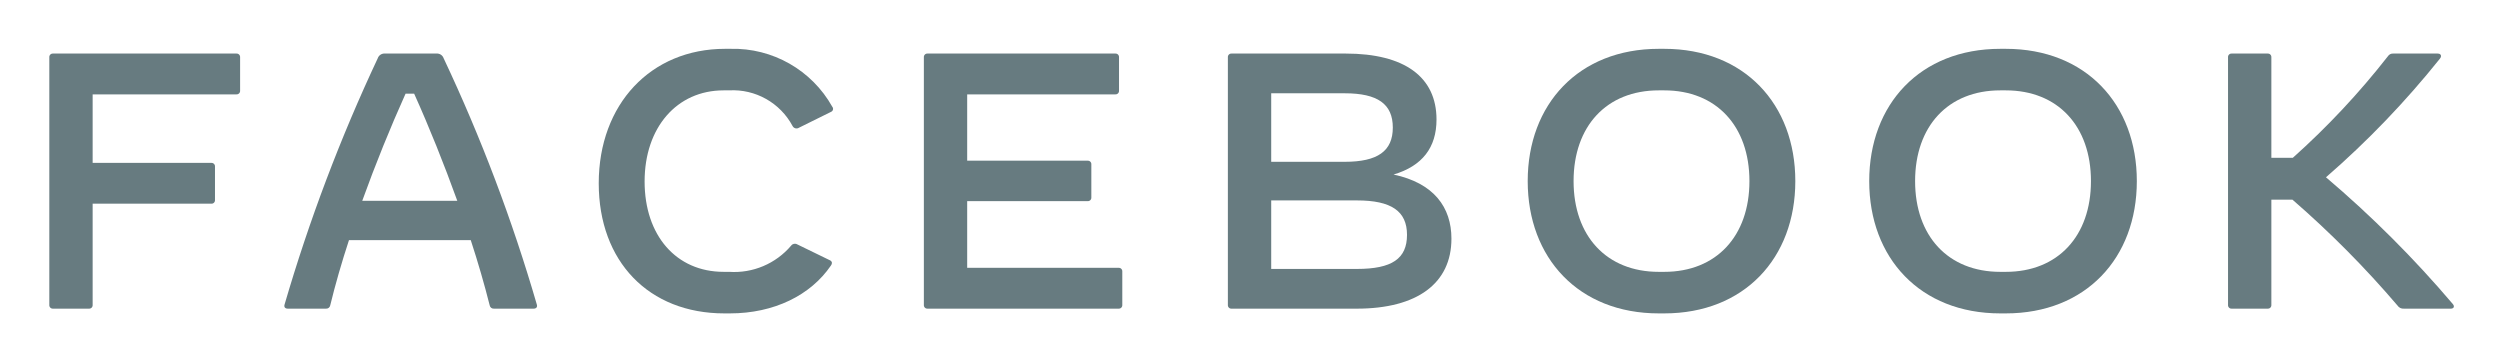
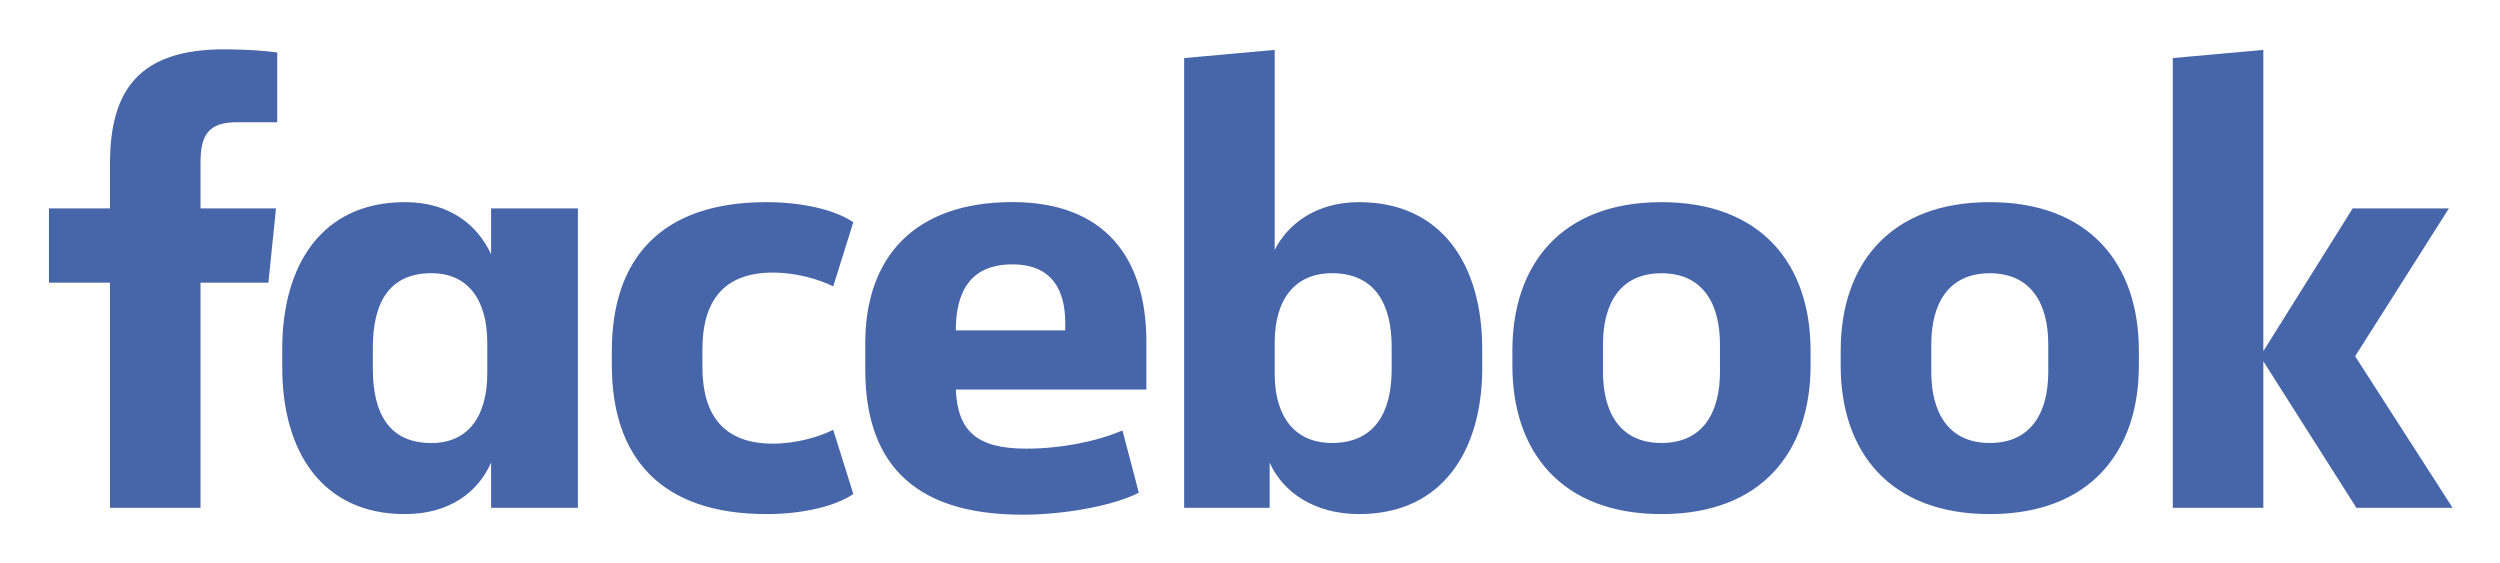
- <svg xmlns="http://www.w3.org/2000/svg" role="img" viewBox="-0.02 0.73 260.78 37.53">
-   <defs>
-     <style>.cls-1{fill:#677b80;fill-rule:evenodd}</style>
-   </defs>
-   <g id="FB-Microsite">
-     <g id="Group-19">
-       <path id="Fill-11" d="M25.026 6.697v3.497a.359.359 0 0 1-.38.38H9.644V17.721h12.382a.359.359 0 0 1 .38.38v3.497a.359.359 0 0 1-.38.38H9.644v10.568a.358.358 0 0 1-.38.38H5.504a.359.359 0 0 1-.38-.38V6.697a.359.359 0 0 1 .38-.38h19.142a.359.359 0 0 1 .38.38" class="cls-1" />
-       <path id="Fill-12" d="M47.68 21.674c-1.386-3.839-2.924-7.679-4.501-11.176h-.892c-1.576 3.497-3.134 7.337-4.52 11.176zm7.957 11.252h-4.14a.413.413 0 0 1-.436-.342c-.551-2.186-1.216-4.485-1.975-6.804H36.382c-.76 2.319-1.425 4.619-1.956 6.804a.413.413 0 0 1-.436.342h-3.988c-.266 0-.418-.152-.342-.418a177.088 177.088 0 0 1 9.723-25.697.726.726 0 0 1 .741-.494h5.393a.726.726 0 0 1 .741.494 174.058 174.058 0 0 1 9.723 25.697c.076.266-.076.418-.342.418z" class="cls-1" />
-       <path id="Fill-13" d="M62.435 19.85c0-8.249 5.431-14.027 13.179-14.027h.569a11.824 11.824 0 0 1 10.615 6.044.336.336 0 0 1-.133.532l-3.342 1.653a.463.463 0 0 1-.665-.171 7.062 7.062 0 0 0-6.627-3.725h-.57c-4.88 0-8.241 3.877-8.241 9.503 0 5.644 3.304 9.427 8.241 9.427h.57A7.794 7.794 0 0 0 82.507 26.35a.483.483 0 0 1 .627-.133l3.437 1.673a.315.315 0 0 1 .19.266.502.502 0 0 1-.114.285c-2.108 3.079-5.906 4.98-10.539 4.98h-.57c-7.881 0-13.103-5.417-13.103-13.571" class="cls-1" />
-       <path id="Fill-14" d="M117.049 29.049v3.497a.359.359 0 0 1-.38.38H96.73a.359.359 0 0 1-.38-.38V6.697a.359.359 0 0 1 .38-.38h19.597a.359.359 0 0 1 .38.38v3.497a.359.359 0 0 1-.38.38h-15.458v6.918h12.571a.359.359 0 0 1 .38.38v3.459a.359.359 0 0 1-.38.38h-12.571v6.956h15.8a.359.359 0 0 1 .38.38" class="cls-1" />
-       <path id="Fill-15" d="M146.748 25.228c0-2.471-1.633-3.592-5.222-3.592h-8.944v7.147h8.944c3.647 0 5.222-1.064 5.222-3.554m-6.494-14.768h-7.672v7.147h7.672c3.437 0 5.013-1.121 5.013-3.573 0-2.452-1.576-3.574-5.013-3.574m11.128 15.167c0 4.657-3.57 7.299-9.875 7.299h-13.065a.359.359 0 0 1-.38-.38V6.697a.359.359 0 0 1 .38-.38h11.907c6.134 0 9.476 2.433 9.476 6.88 0 2.927-1.481 4.847-4.481 5.74 4.215.893 6.038 3.421 6.038 6.69" class="cls-1" />
-       <path id="Fill-16" d="M173.58 29.087c5.45 0 8.887-3.745 8.887-9.465 0-5.721-3.437-9.466-8.887-9.466h-.57c-5.45 0-8.887 3.745-8.887 9.466 0 5.721 3.437 9.465 8.887 9.465zm-14.242-9.465c0-8.021 5.317-13.799 13.672-13.799h.57c8.356 0 13.673 5.778 13.673 13.799 0 8.021-5.317 13.799-13.673 13.799h-.57c-8.355 0-13.672-5.778-13.672-13.799z" class="cls-1" />
-       <path id="Fill-17" d="M209.205 29.087c5.45 0 8.887-3.745 8.887-9.465 0-5.721-3.437-9.466-8.887-9.466h-.57c-5.45 0-8.887 3.745-8.887 9.466 0 5.721 3.437 9.465 8.887 9.465zm-14.243-9.465c0-8.021 5.317-13.799 13.672-13.799h.57c8.356 0 13.673 5.778 13.673 13.799 0 8.021-5.317 13.799-13.673 13.799h-.57c-8.355 0-13.672-5.778-13.672-13.799z" class="cls-1" />
-       <path id="Fill-18" d="M255.634 32.926h-4.899a.722.722 0 0 1-.665-.323 103.834 103.834 0 0 0-10.957-11.043h-2.203v10.986a.359.359 0 0 1-.38.38h-3.76a.359.359 0 0 1-.38-.38V6.697a.359.359 0 0 1 .38-.38h3.76a.359.359 0 0 1 .38.38v10.492h2.241a81.59 81.59 0 0 0 9.913-10.587.609.609 0 0 1 .57-.285h4.633c.228 0 .342.114.342.267a.472.472 0 0 1-.133.285 94.653 94.653 0 0 1-11.869 12.354 114.608 114.608 0 0 1 13.236 13.228c.208.247.094.475-.21.475" class="cls-1" />
-     </g>
-   </g>
+ <svg xmlns="http://www.w3.org/2000/svg" role="img" viewBox="-7.22 72.78 414.18 93.18">
+   <style>svg {enable-background:new 0 0 400 245}</style>
+   <path fill="#4666a9" d="M32.04 93.03c-4.69 0-6.04 2.08-6.04 6.67v7.61h12.5l-1.25 12.3H26v37.3H11v-37.3H.89v-12.3H11v-7.4c0-12.4 5-18.96 18.96-18.96 3.02 0 6.56.21 8.75.52v11.57h-6.67zm7.5 37.52c0-13.86 6.56-24.28 20.32-24.28 7.5 0 12.09 3.86 14.28 8.65v-7.61h14.38v49.6H74.14v-7.5c-2.08 4.79-6.77 8.54-14.28 8.54-13.75 0-20.32-10.42-20.32-24.28v-3.12zm15.01 3.33c0 7.4 2.71 12.3 9.69 12.3 6.15 0 9.27-4.48 9.27-11.57v-5c0-7.09-3.13-11.57-9.27-11.57-6.98 0-9.69 4.9-9.69 12.3v3.54zm65.22-27.61c5.84 0 11.36 1.25 14.38 3.33l-3.33 10.63c-2.29-1.15-6.04-2.29-10-2.29-8.13 0-11.67 4.69-11.67 12.71v2.92c0 8.02 3.54 12.71 11.67 12.71 3.96 0 7.71-1.15 10-2.29l3.33 10.63c-3.02 2.08-8.54 3.33-14.38 3.33-17.61 0-25.63-9.48-25.63-24.7v-2.29c0-15.21 8.02-24.69 25.63-24.69zm16.36 27.71v-4.38c0-14.07 8.02-23.34 24.38-23.34 15.42 0 22.19 9.38 22.19 23.13v7.92h-31.57c.31 6.77 3.33 9.8 11.67 9.8 5.63 0 11.57-1.15 15.94-3.02l2.71 10.31c-3.96 2.08-12.09 3.65-19.28 3.65-18.96 0-26.04-9.48-26.04-24.07zm15-6.46h18.13v-1.25c0-5.42-2.19-9.69-8.75-9.69-6.77 0-9.38 4.28-9.38 10.94zm87.22 6.15c0 13.86-6.67 24.28-20.42 24.28-7.5 0-12.71-3.75-14.8-8.54v7.5h-14.17V82.4l15-1.35v33.14c2.19-4.38 6.98-7.92 13.96-7.92 13.75 0 20.42 10.42 20.42 24.28v3.12zm-15.01-3.44c0-6.98-2.71-12.19-9.9-12.19-6.15 0-9.48 4.38-9.48 11.46v5.21c0 7.09 3.33 11.46 9.48 11.46 7.19 0 9.9-5.21 9.9-12.19v-3.75zm20 3.13v-2.5c0-14.28 8.13-24.59 24.7-24.59s24.7 10.32 24.7 24.59v2.5c0 14.28-8.13 24.59-24.7 24.59s-24.7-10.32-24.7-24.59zm34.39-3.54c0-6.56-2.71-11.77-9.69-11.77-6.98 0-9.69 5.21-9.69 11.77v4.58c0 6.56 2.71 11.77 9.69 11.77 6.98 0 9.69-5.21 9.69-11.77v-4.58zm20 3.54v-2.5c0-14.28 8.13-24.59 24.7-24.59s24.7 10.32 24.7 24.59v2.5c0 14.28-8.13 24.59-24.7 24.59s-24.7-10.32-24.7-24.59zm34.39-3.54c0-6.56-2.71-11.77-9.69-11.77s-9.69 5.21-9.69 11.77v4.58c0 6.56 2.71 11.77 9.69 11.77s9.69-5.21 9.69-11.77v-4.58zm35.63 1.14l14.8-23.65h15.94l-15.53 24.49 16.15 25.11h-15.94l-15.42-24.28v24.28h-15V82.4l15-1.35v49.91z" />
</svg>
